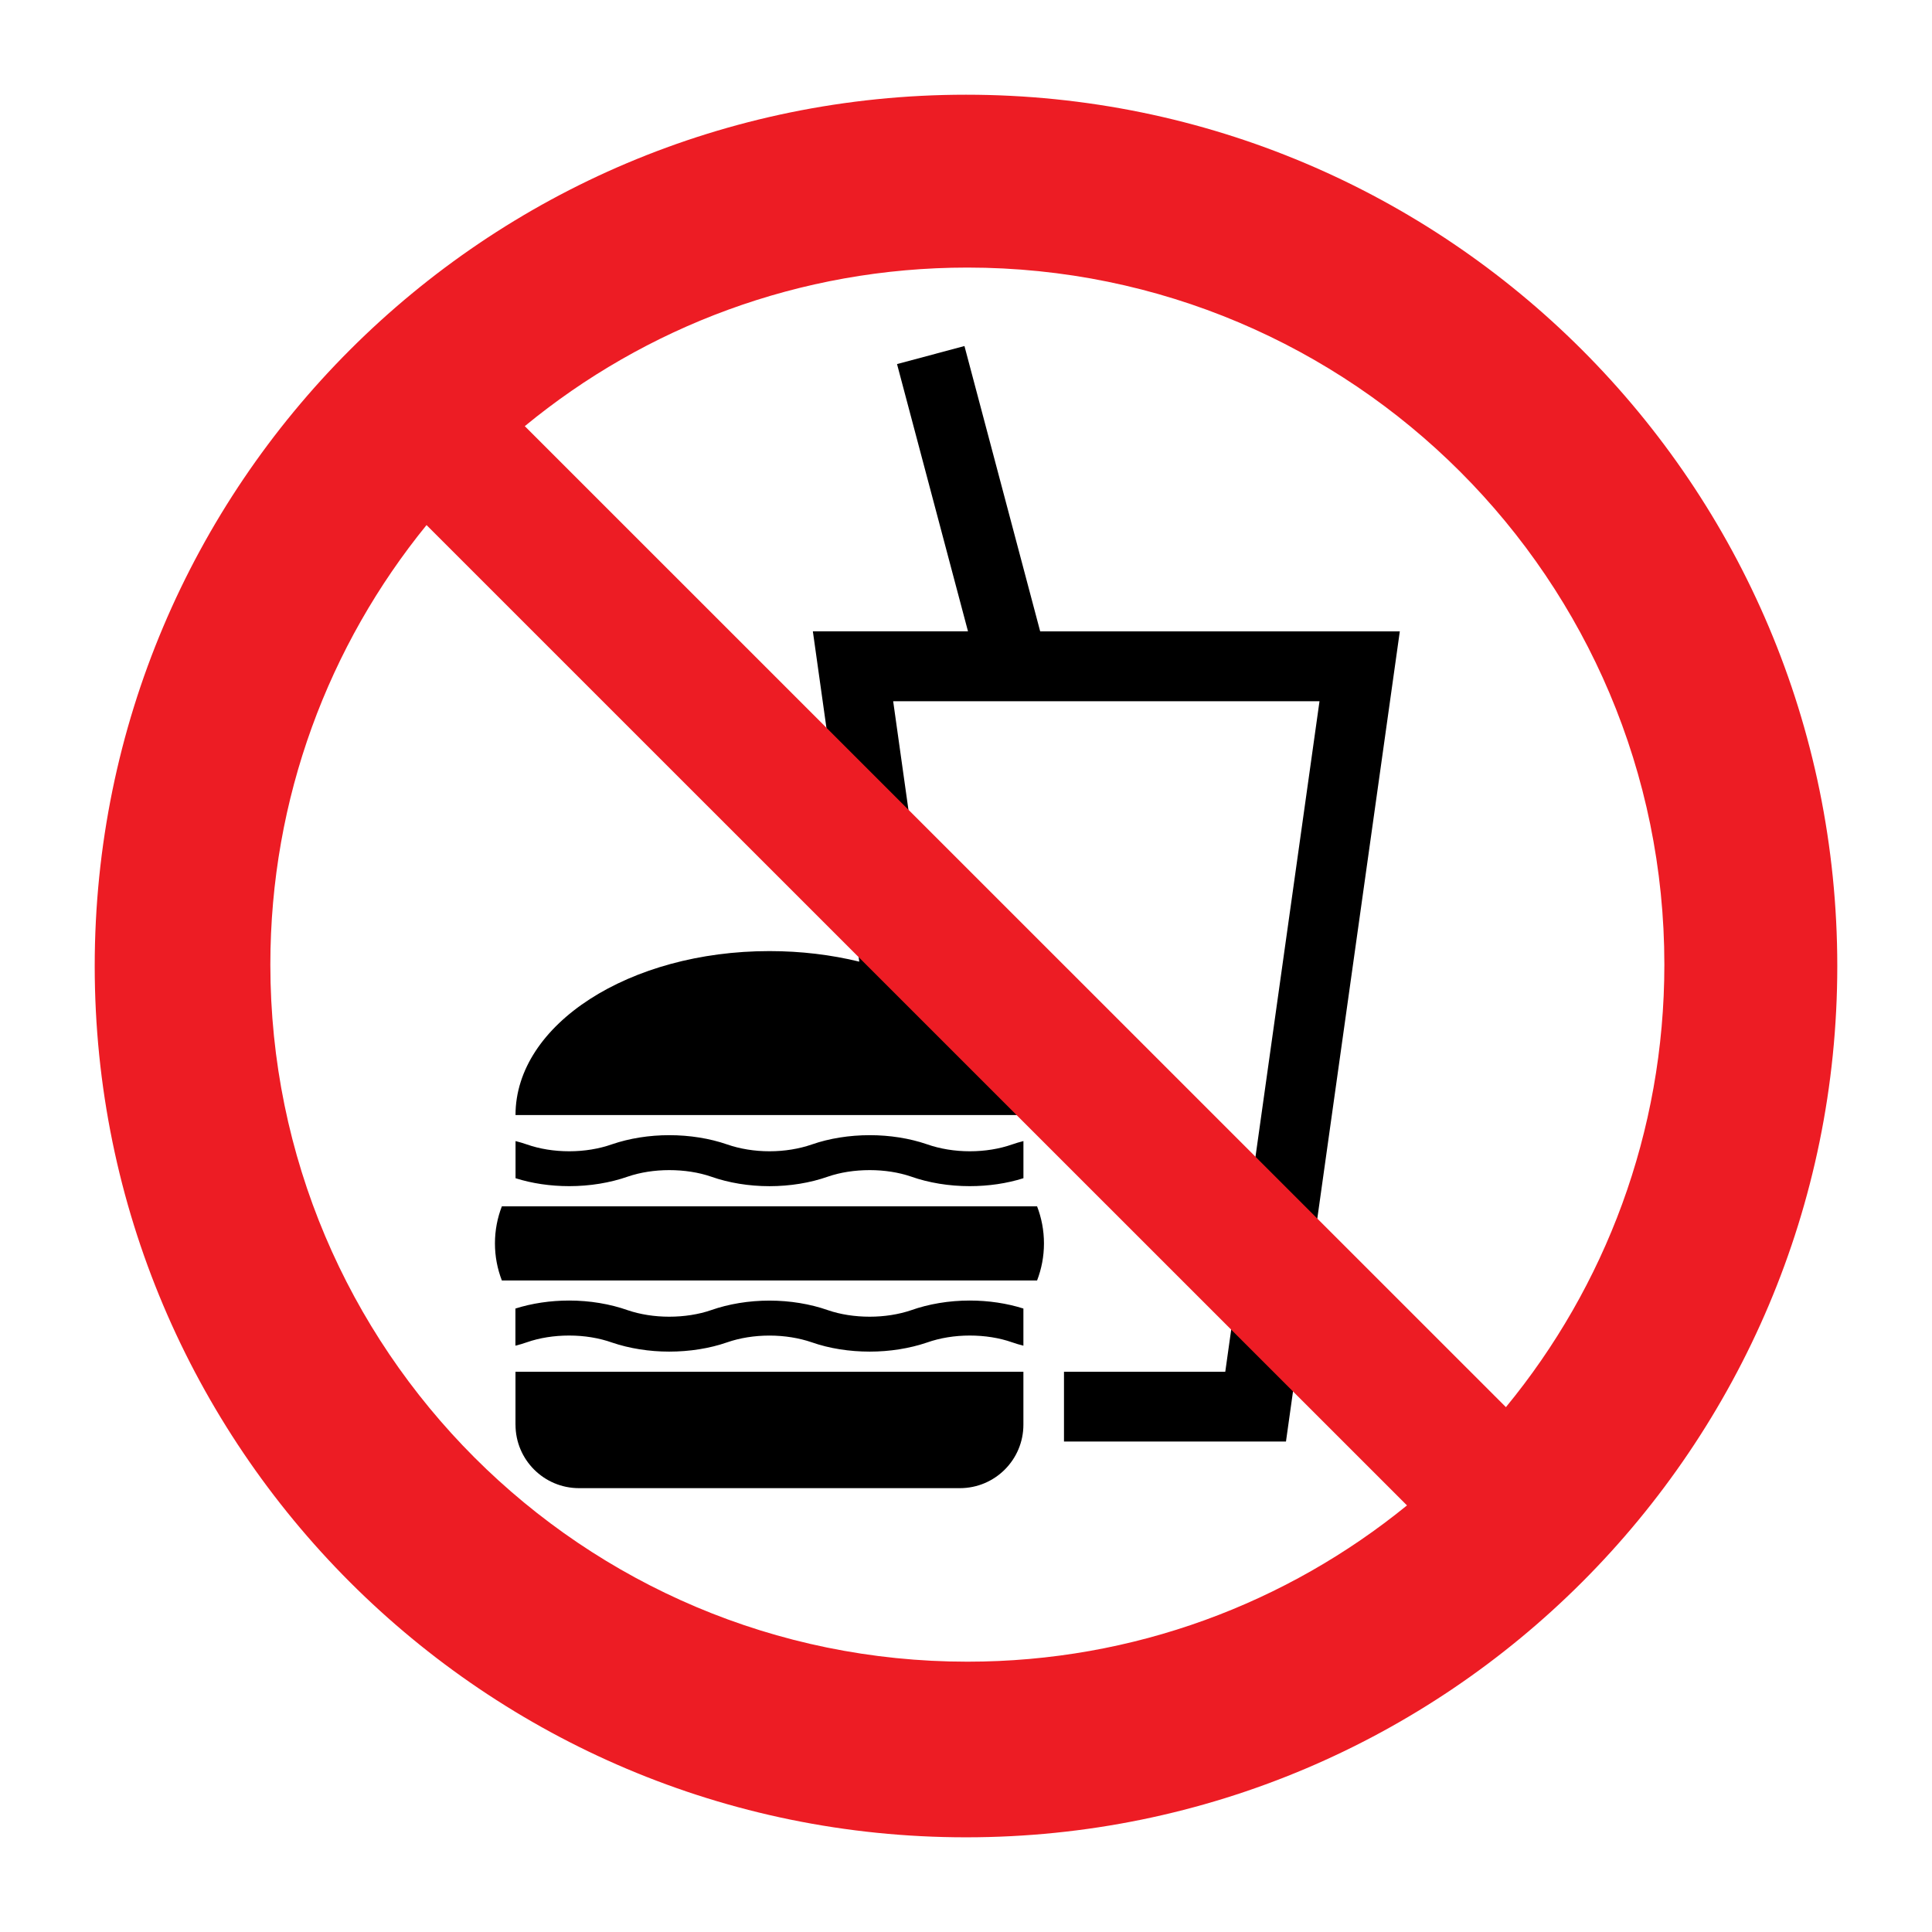
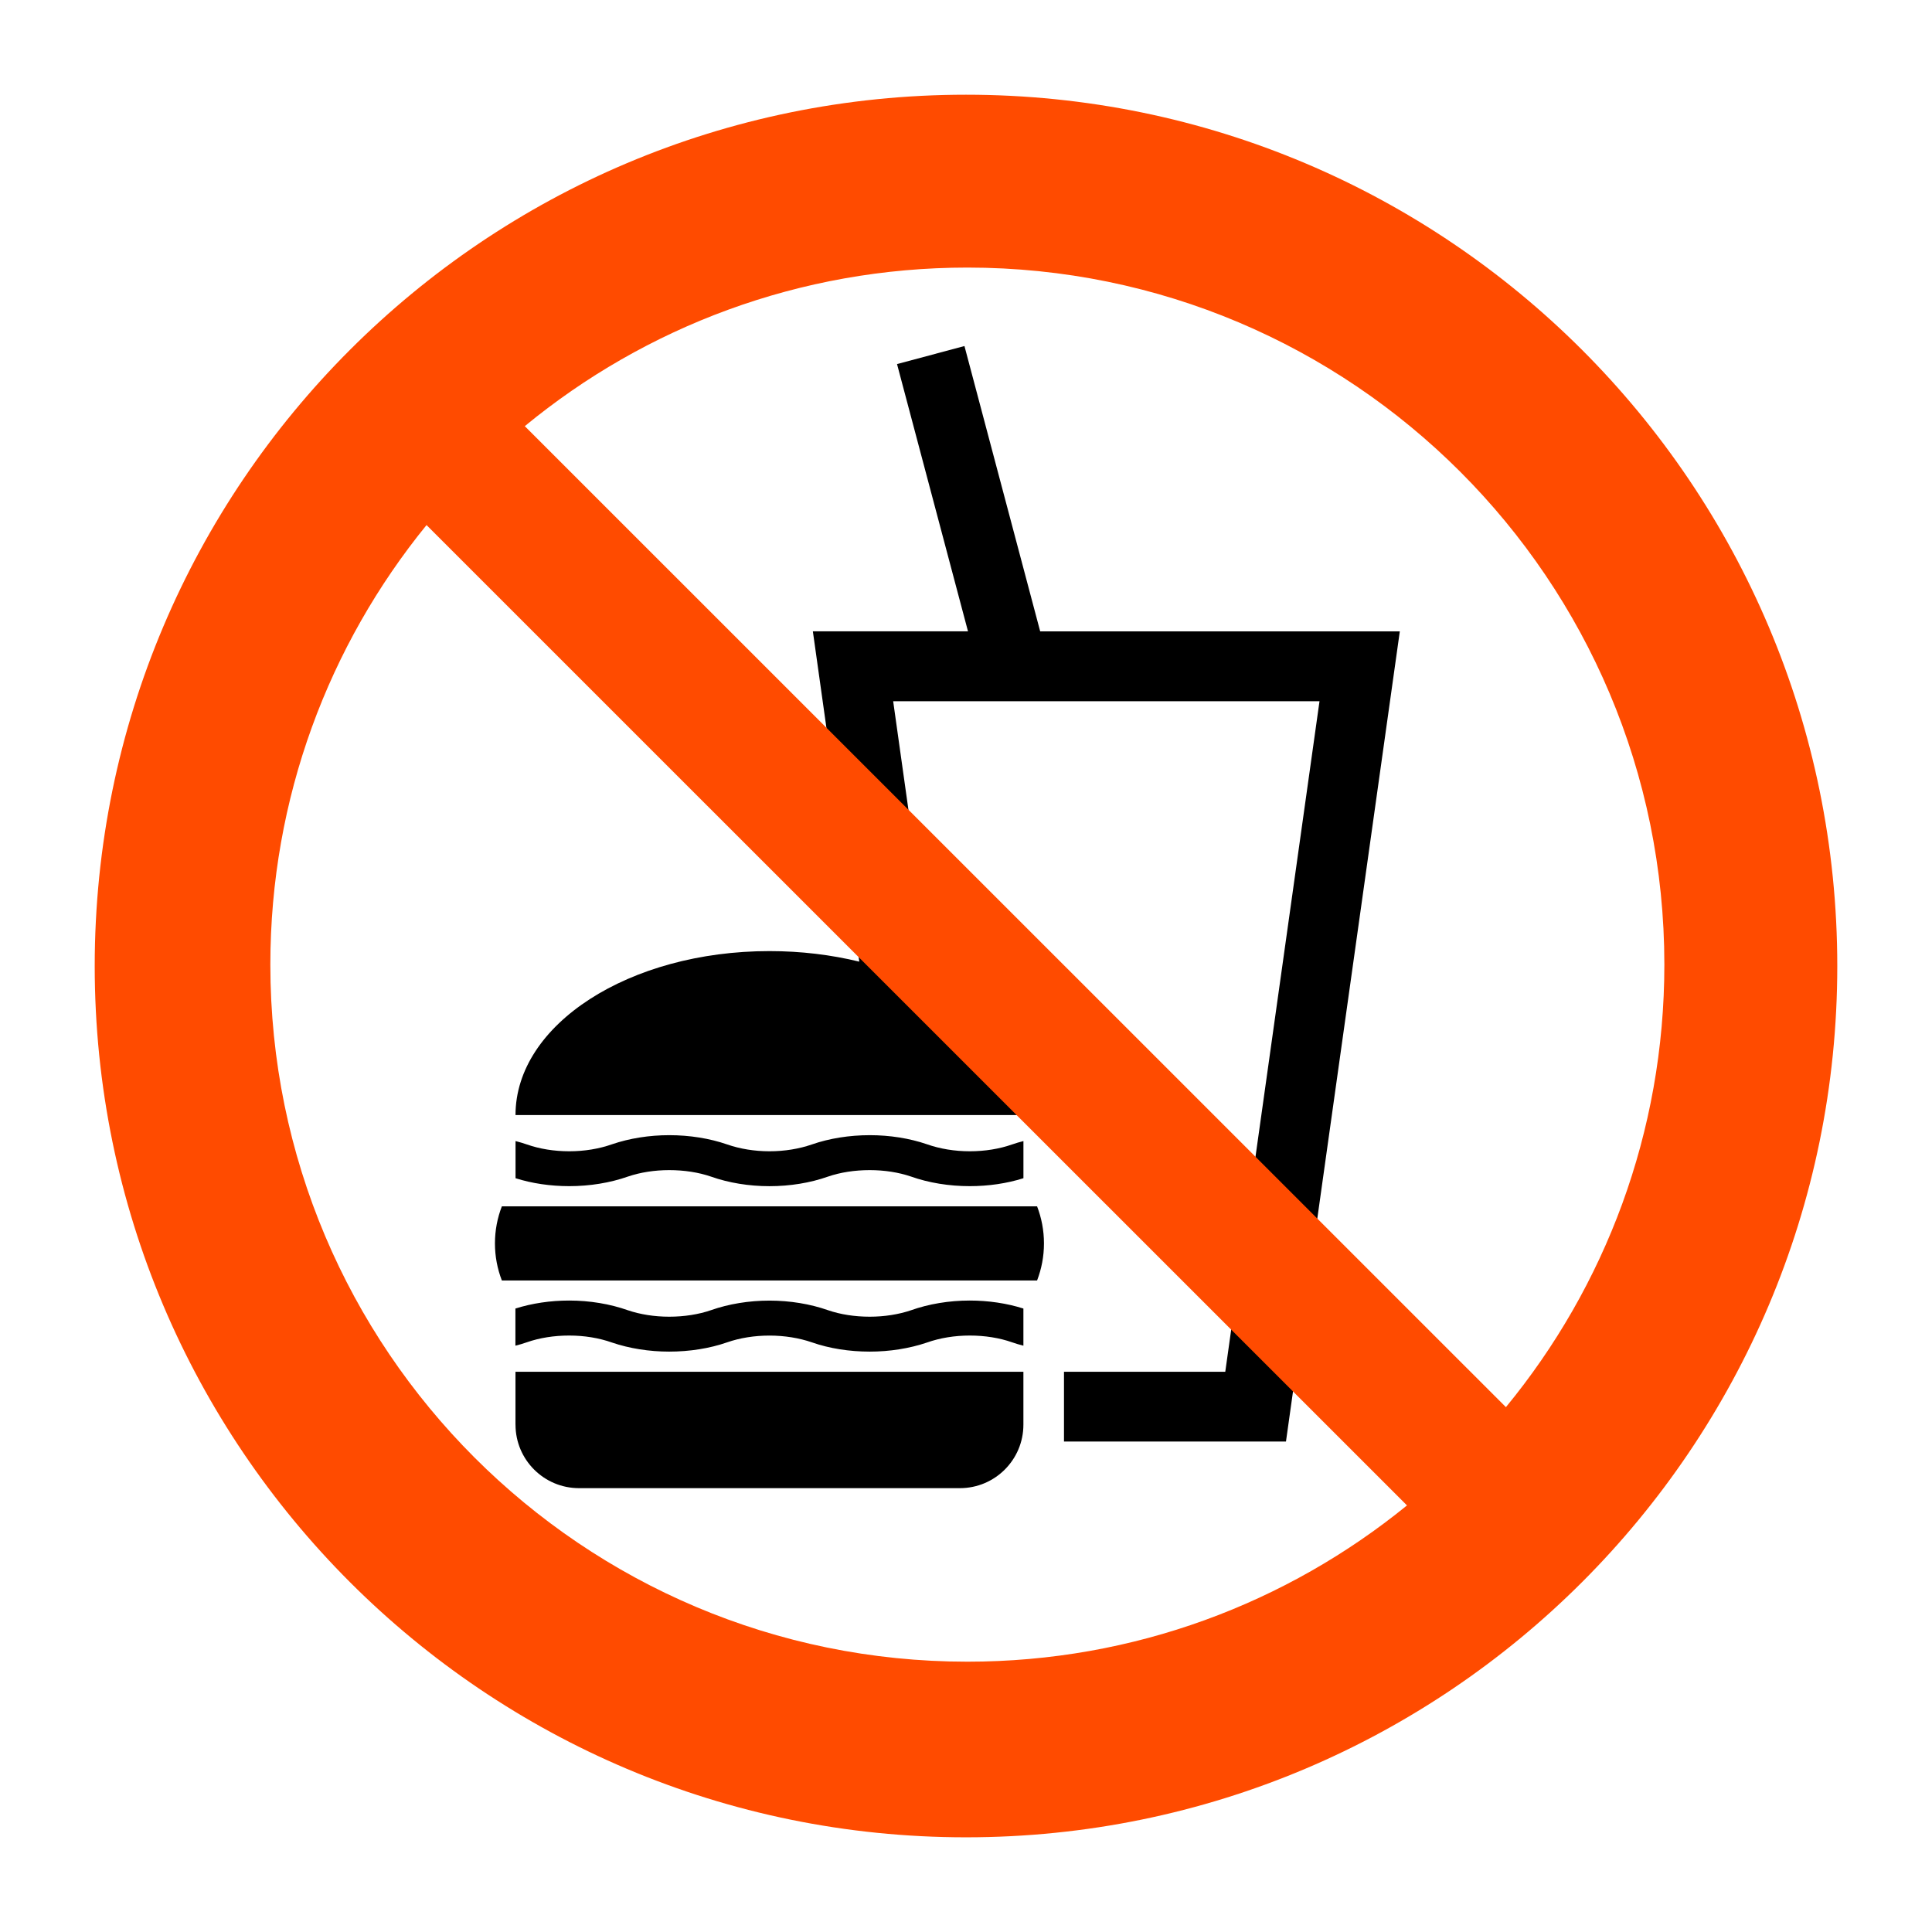
<svg xmlns="http://www.w3.org/2000/svg" height="60.601" version="1.1" viewBox="0 0 60.601 60.601" width="60.601">
  <defs />
  <path d="m 16.17,44.688 c 0,1.099 0.892,1.991 1.992,1.991 l 11.947,0 c 1.1,0 1.992,-0.892 1.992,-1.991 l 0,-1.66 -15.932,0 0,1.66" style="fill:#000;fill-opacity:1;fill-rule:nonzero;stroke:none" />
  <path d="m 32.627,19.803 -2.375,-8.949 -2.115,0.566 2.226,8.383 -4.866,0 1.456,10.361 c -0.876,-0.214 -1.825,-0.331 -2.817,-0.331 -4.401,0 -7.966,2.301 -7.966,5.143 l 15.932,0 c 0,-1.573 -1.093,-2.976 -2.812,-3.921 l -1.274,-9.06 13.373,0 -2.956,21.034 -5.059,0 0,2.188 6.963,0 3.571,-25.413 -11.28,0" style="fill:#000;fill-opacity:1;fill-rule:nonzero;stroke:none" />
  <path d="m 20.991,36.703 c 0.47,0 0.924,0.07 1.315,0.205 0.552,0.195 1.186,0.299 1.83,0.299 0.645,0 1.28,-0.104 1.831,-0.299 0.391,-0.135 0.845,-0.205 1.315,-0.205 0.459,0 0.907,0.07 1.291,0.201 0.561,0.199 1.199,0.302 1.845,0.302 0.588,0 1.167,-0.085 1.684,-0.249 l 0,-1.165 c -0.122,0.031 -0.241,0.066 -0.356,0.106 -0.398,0.14 -0.855,0.214 -1.327,0.214 -0.472,0 -0.935,-0.076 -1.344,-0.22 -0.547,-0.188 -1.167,-0.285 -1.792,-0.285 -0.64,0 -1.268,0.1 -1.817,0.291 -0.398,0.138 -0.856,0.214 -1.329,0.214 -0.471,0 -0.931,-0.076 -1.327,-0.214 -0.551,-0.191 -1.179,-0.291 -1.817,-0.291 -0.626,0 -1.246,0.098 -1.794,0.285 -0.407,0.144 -0.87,0.22 -1.343,0.22 -0.472,0 -0.931,-0.074 -1.329,-0.214 -0.115,-0.04 -0.234,-0.075 -0.356,-0.106 l 0,1.165 c 0.516,0.164 1.096,0.249 1.685,0.249 0.645,0 1.282,-0.104 1.844,-0.302 0.385,-0.131 0.834,-0.201 1.292,-0.201" style="fill:#000;fill-opacity:1;fill-rule:nonzero;stroke:none" />
  <path d="m 15.742,37.839 c -0.14,0.36 -0.217,0.752 -0.217,1.163 0,0.41 0.077,0.801 0.217,1.163 l 16.788,0 c 0.139,-0.361 0.216,-0.752 0.216,-1.163 0,-0.41 -0.077,-0.802 -0.216,-1.163 l -16.788,0" style="fill:#000;fill-opacity:1;fill-rule:nonzero;stroke:none" />
  <path d="m 17.854,41.892 c 0.474,0 0.936,0.075 1.344,0.22 0.547,0.186 1.167,0.284 1.792,0.284 0.639,0 1.268,-0.099 1.819,-0.291 0.396,-0.138 0.856,-0.212 1.327,-0.212 0.472,0 0.931,0.075 1.329,0.212 0.55,0.193 1.177,0.291 1.817,0.291 0.625,0 1.244,-0.098 1.792,-0.284 0.409,-0.145 0.871,-0.22 1.344,-0.22 0.472,0 0.93,0.072 1.327,0.212 0.115,0.04 0.234,0.076 0.356,0.106 l 0,-1.165 c -0.516,-0.164 -1.096,-0.251 -1.684,-0.251 -0.647,0 -1.285,0.107 -1.845,0.306 -0.384,0.13 -0.833,0.201 -1.291,0.201 -0.471,0 -0.925,-0.071 -1.315,-0.206 -0.552,-0.194 -1.188,-0.299 -1.831,-0.299 -0.644,0 -1.279,0.105 -1.83,0.299 -0.391,0.135 -0.845,0.206 -1.316,0.206 -0.458,0 -0.906,-0.071 -1.291,-0.201 -0.561,-0.199 -1.199,-0.306 -1.845,-0.306 -0.589,0 -1.167,0.087 -1.686,0.251 l 0,1.165 c 0.124,-0.03 0.242,-0.066 0.357,-0.106 0.399,-0.14 0.856,-0.212 1.329,-0.212" style="fill:#000;fill-opacity:1;fill-rule:nonzero;stroke:none" />
-   <path d="m 47.236,44.138 -30.775,-30.771 c 3.775,-3.107 8.614,-4.974 13.884,-4.974 12.071,0 21.861,9.788 21.861,21.864 0,5.271 -1.866,10.107 -4.97,13.881 z m -16.891,7.984 c -12.076,0 -21.865,-9.787 -21.865,-21.865 0,-5.228 1.838,-10.025 4.899,-13.787 l 30.754,30.75 c -3.761,3.062 -8.56,4.902 -13.787,4.902 z M 30.301,2.971 c -15.094,0 -27.33,12.236 -27.33,27.331 0,15.092 12.236,27.329 27.33,27.329 15.092,0 27.329,-12.236 27.329,-27.329 0,-15.095 -12.236,-27.331 -27.329,-27.331" style="fill:#ed1c24;fill-opacity:1;fill-rule:nonzero;stroke:none" />
+   <path d="m 47.236,44.138 -30.775,-30.771 c 3.775,-3.107 8.614,-4.974 13.884,-4.974 12.071,0 21.861,9.788 21.861,21.864 0,5.271 -1.866,10.107 -4.97,13.881 z m -16.891,7.984 c -12.076,0 -21.865,-9.787 -21.865,-21.865 0,-5.228 1.838,-10.025 4.899,-13.787 l 30.754,30.75 c -3.761,3.062 -8.56,4.902 -13.787,4.902 z M 30.301,2.971 c -15.094,0 -27.33,12.236 -27.33,27.331 0,15.092 12.236,27.329 27.33,27.329 15.092,0 27.329,-12.236 27.329,-27.329 0,-15.095 -12.236,-27.331 -27.329,-27.331" style="fill:#ff4b00;fill-opacity:1;fill-rule:nonzero;stroke:none" />
</svg>
